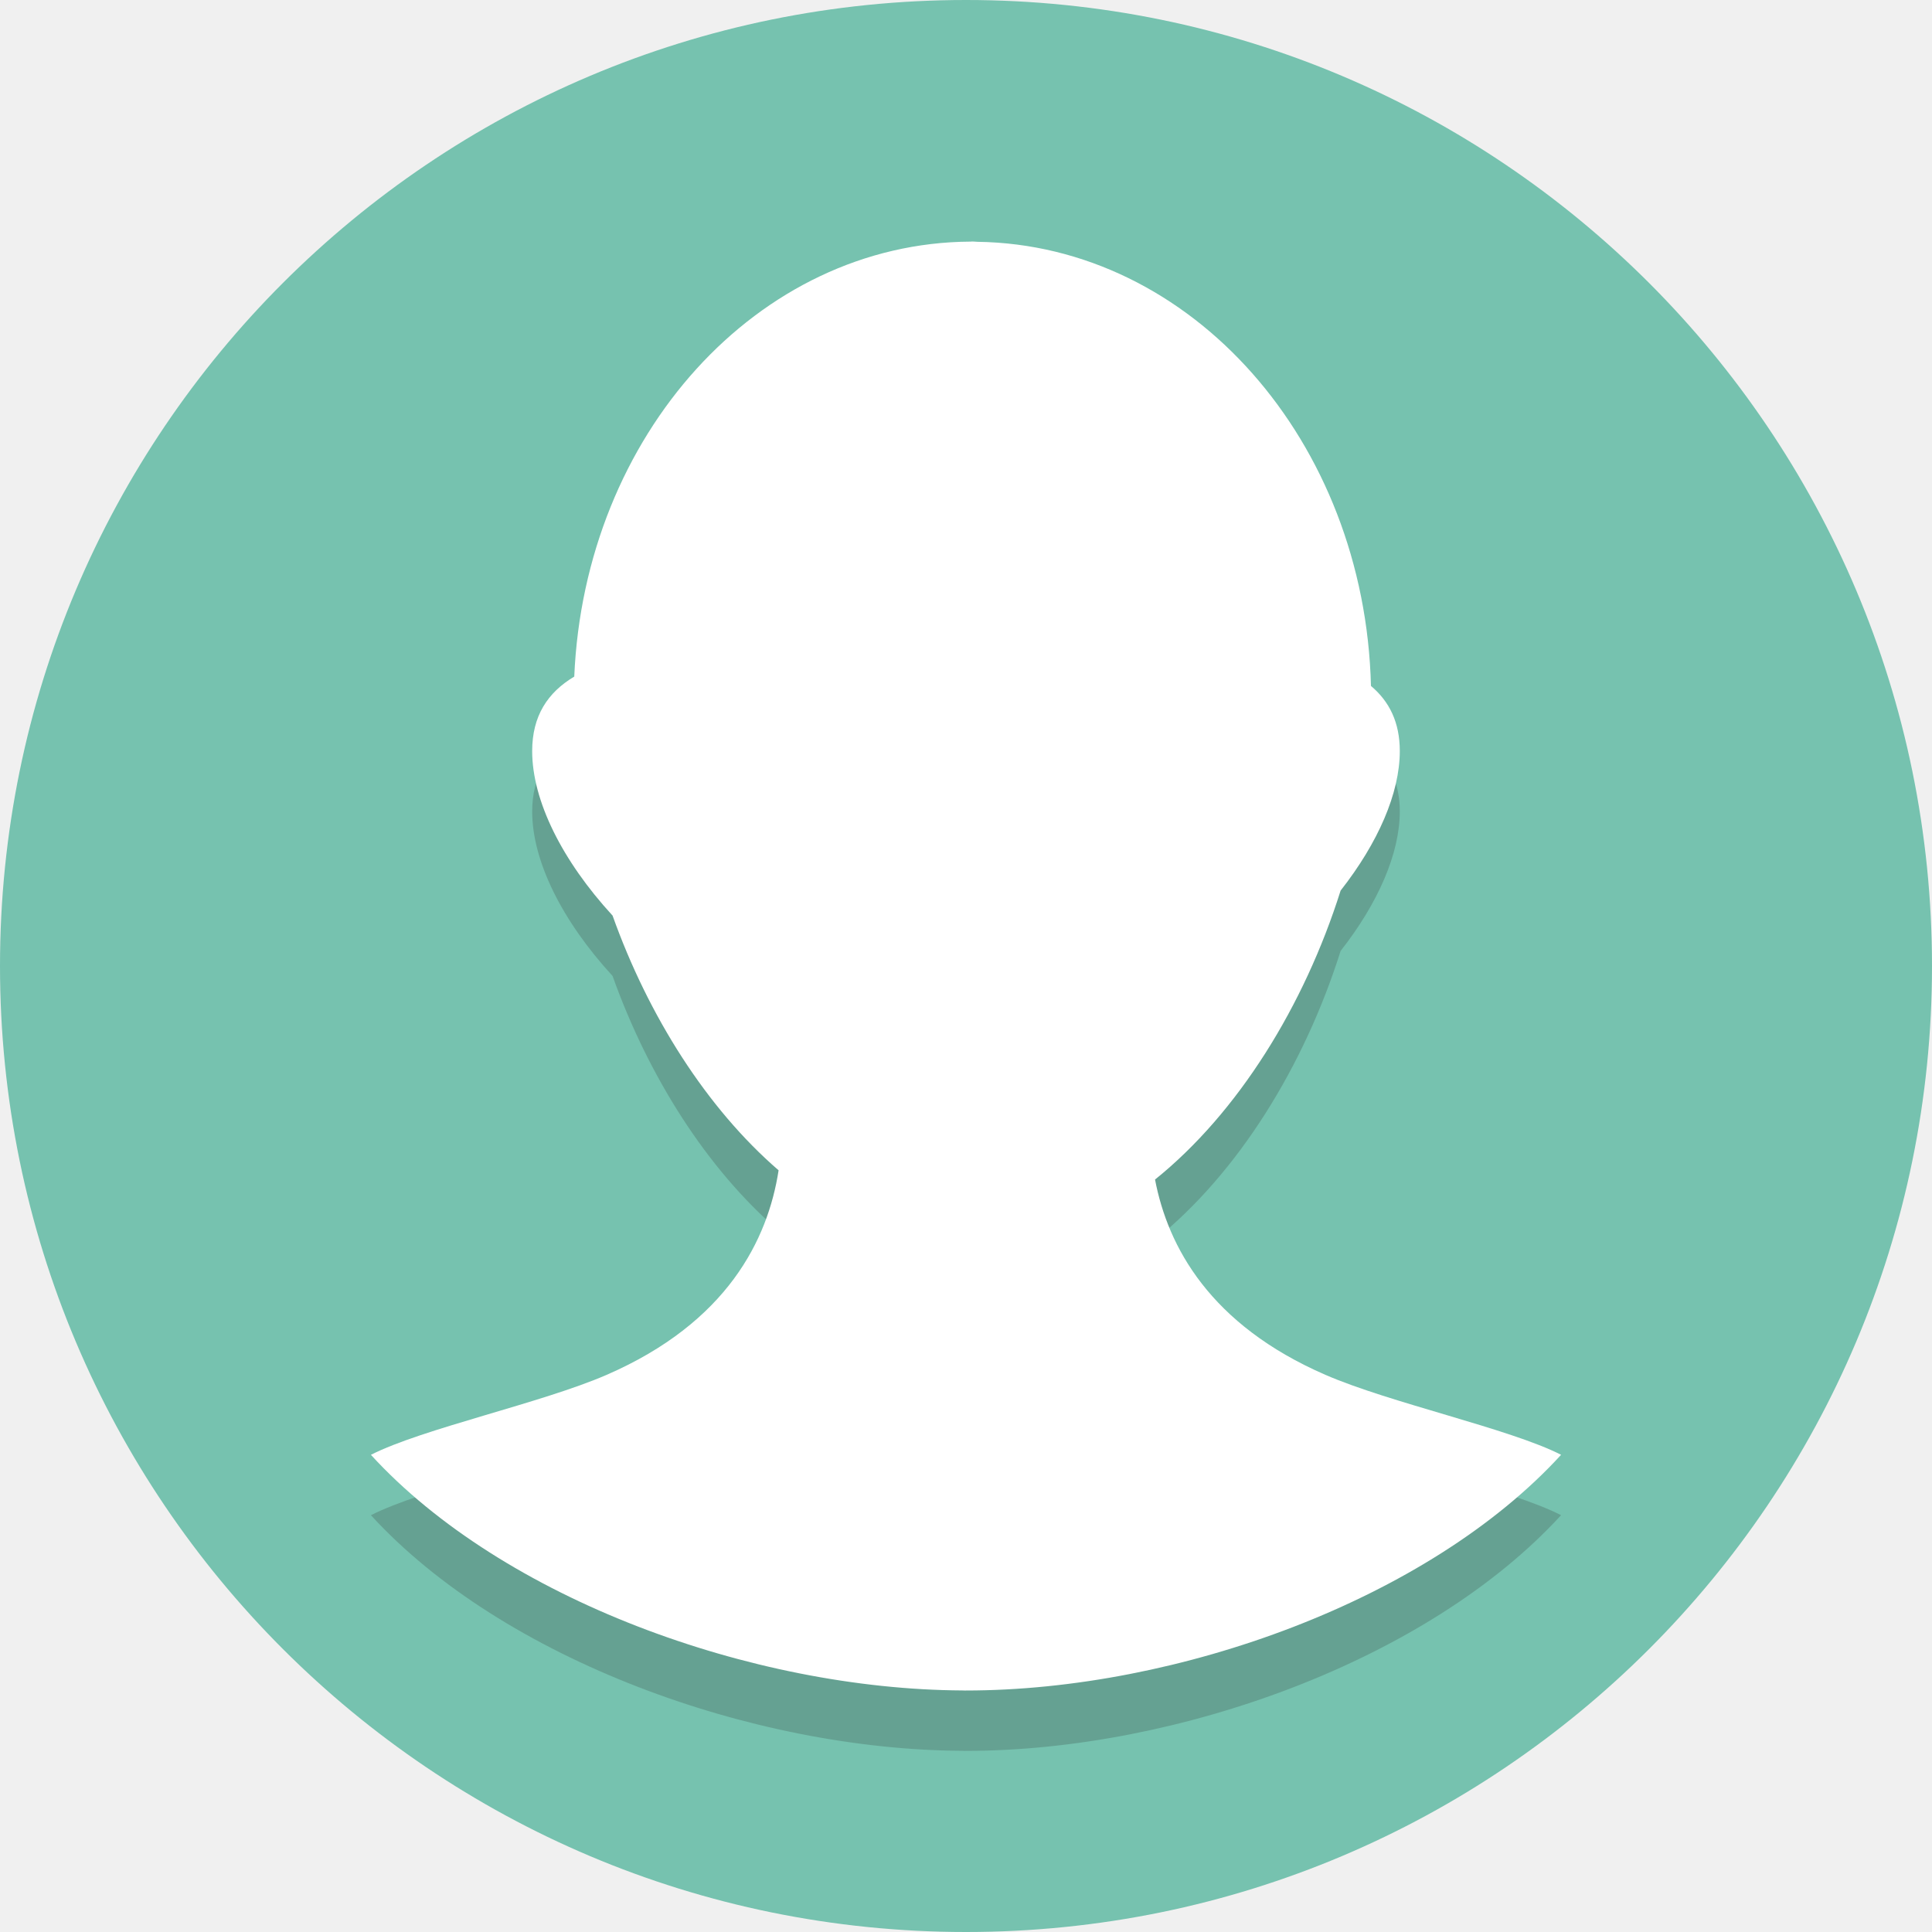
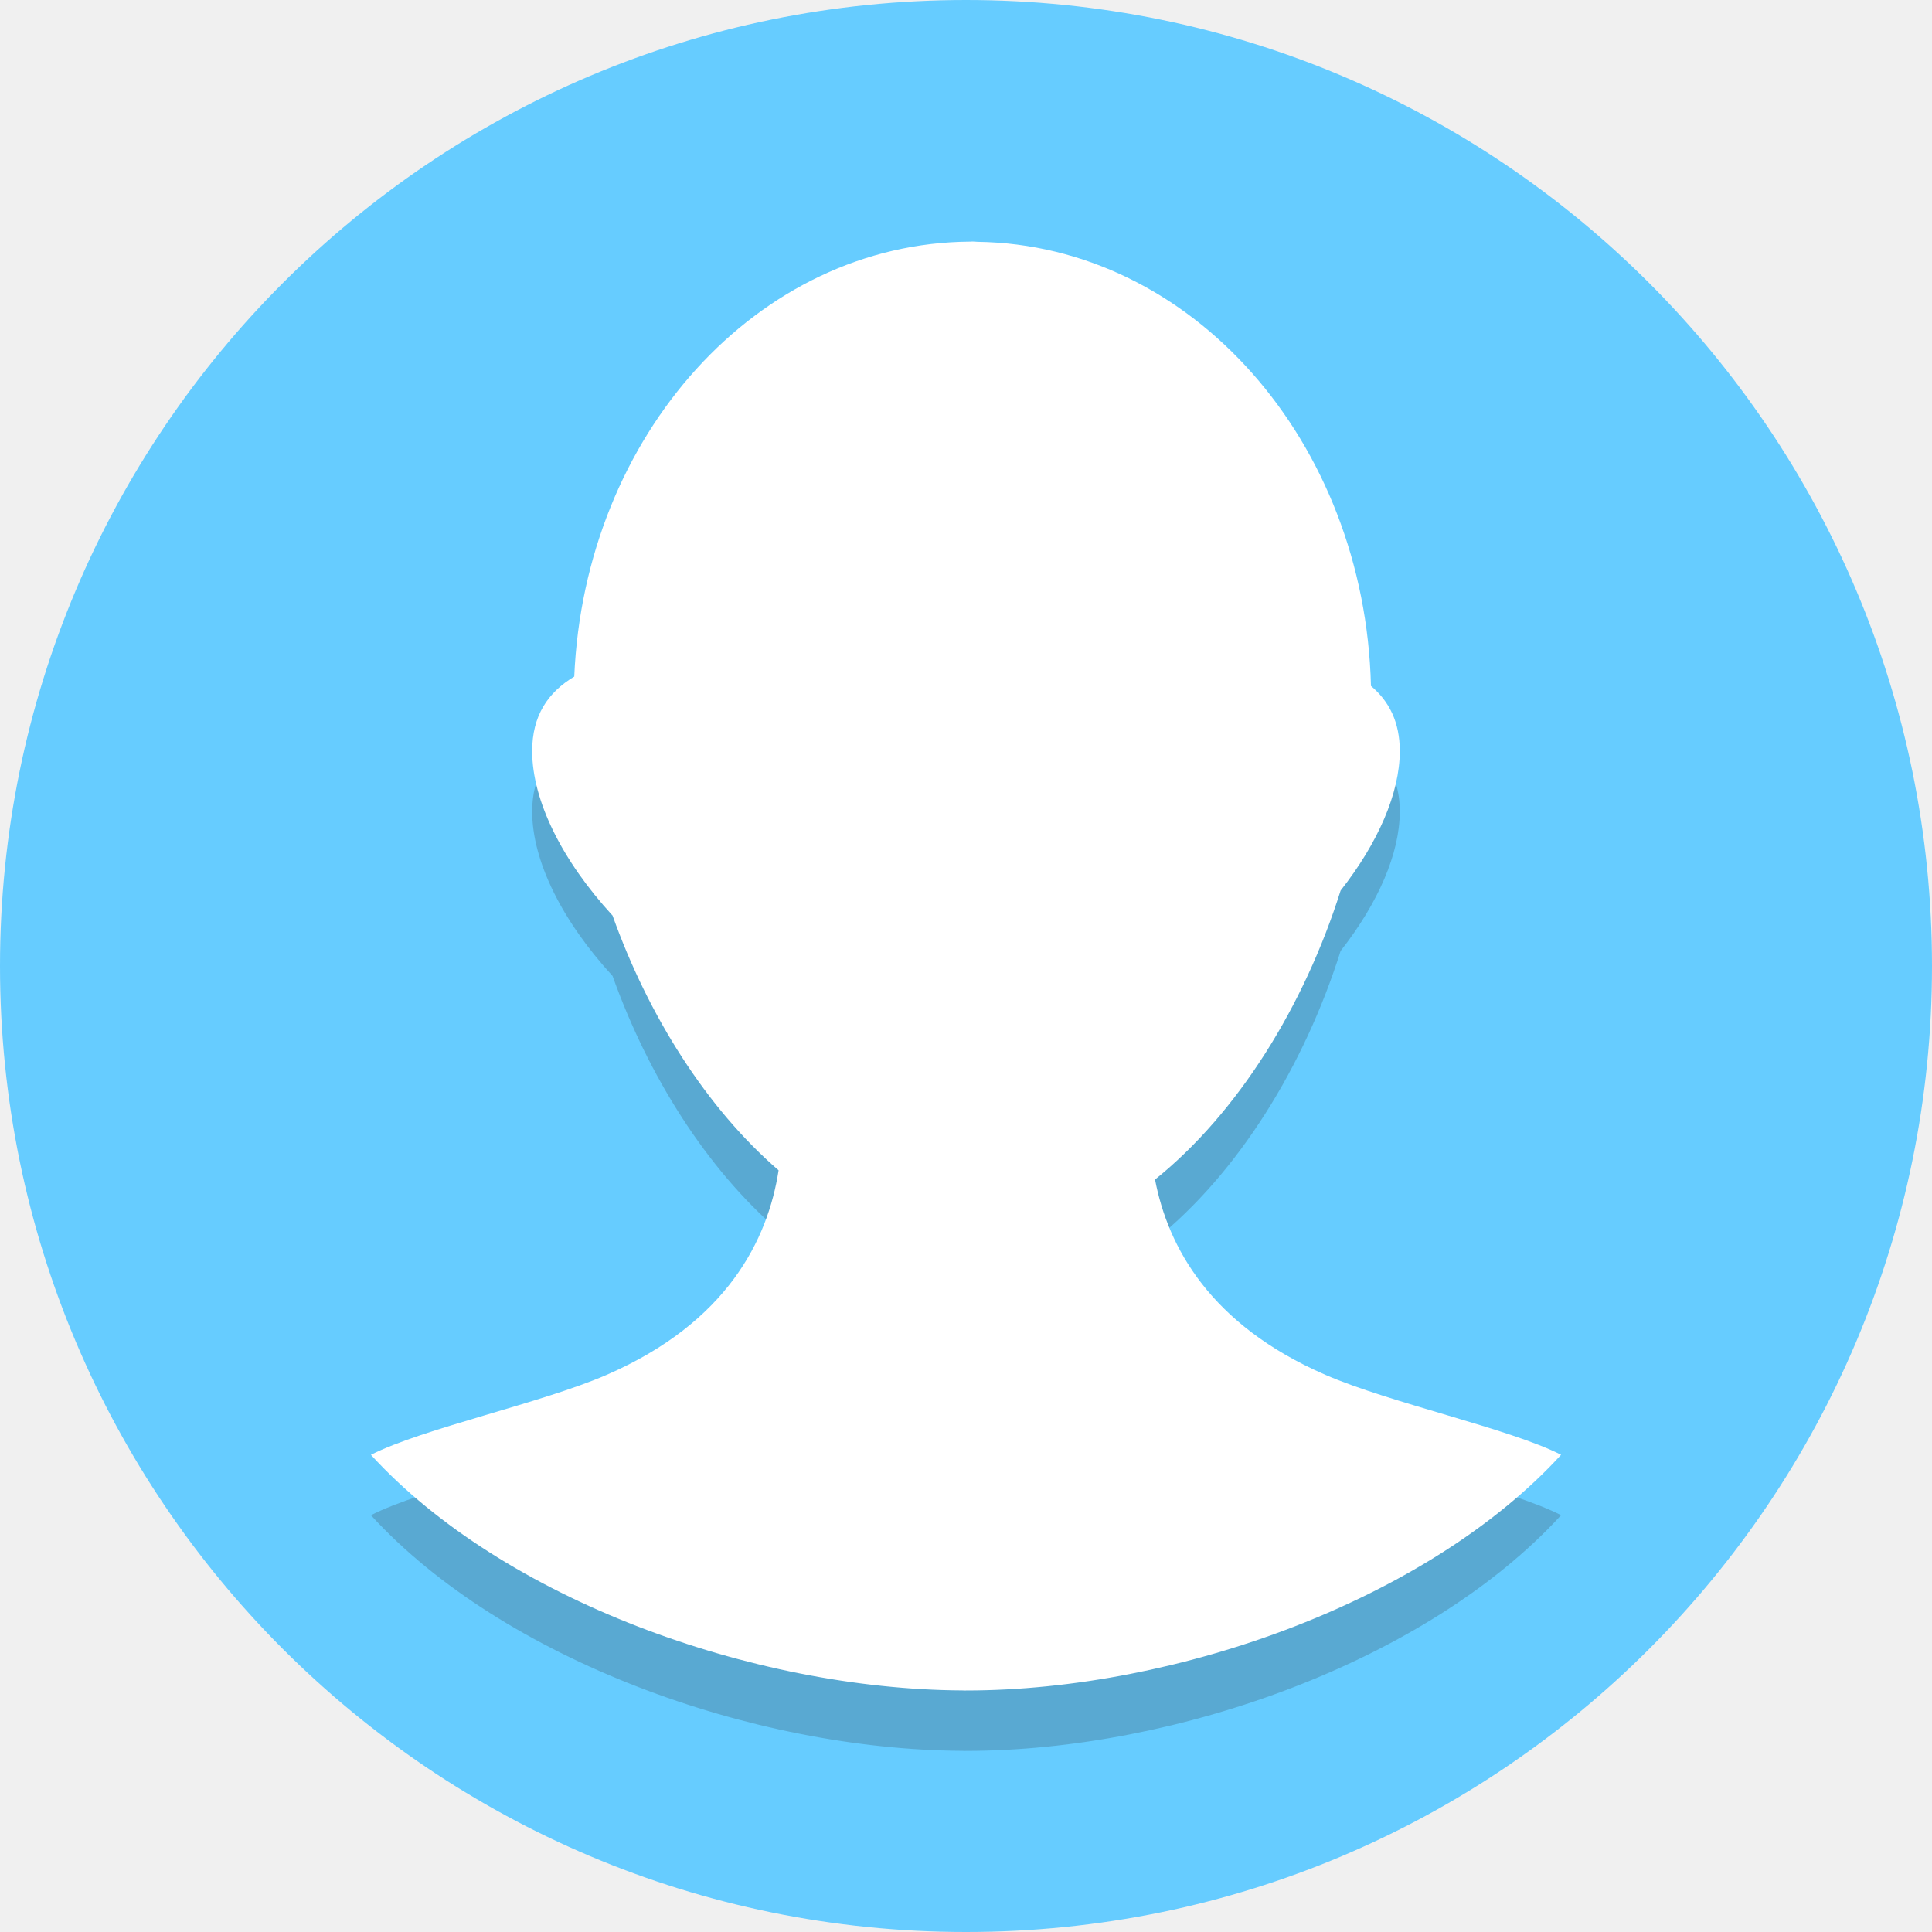
<svg xmlns="http://www.w3.org/2000/svg" enable-background="new 0 0 64 64" height="64px" version="1.1" viewBox="0 0 64 64" width="64px" xml:space="preserve">
  <g id="Layer_1">
    <g>
-       <circle cx="32" cy="32" fill="#76c2af" r="32" />
+       <circle cx="32" cy="32" fill="#66ccff" r="32" />
    </g>
    <g opacity="0.2">
      <g>
        <path d="M43.905,47.543c-3.821-1.66-5.217-4.242-5.643-6.469c2.752-2.215,4.943-5.756,6.148-9.573     c1.239-1.579,1.96-3.226,1.96-4.62c0-0.955-0.347-1.646-0.955-2.158c-0.203-8.106-5.942-14.613-13.039-14.714     C32.322,10.009,32.268,10,32.213,10c-0.022,0-0.043,0.004-0.065,0.004c-7.052,0.039-12.783,6.41-13.125,14.409     c-0.884,0.528-1.394,1.305-1.394,2.469c0,1.641,0.992,3.63,2.663,5.448c1.187,3.327,3.118,6.38,5.5,8.438     c-0.354,2.292-1.699,5.039-5.697,6.776c-2.159,0.938-6.105,1.781-7.808,2.649c4.362,4.769,12.624,7.769,19.589,7.805l0.099,0.003     C31.983,57.999,31.992,58,32,58c7.014,0,15.325-3.01,19.713-7.808C50.01,49.324,46.063,48.481,43.905,47.543z" fill="#231F20" />
      </g>
    </g>
    <g>
      <g>
        <path class="path" d="M43.905,45.543c-3.821-1.66-5.217-4.242-5.643-6.469c2.752-2.215,4.943-5.756,6.148-9.573     c1.239-1.579,1.96-3.226,1.96-4.62c0-0.955-0.347-1.646-0.955-2.158C45.213,14.618,39.474,8.11,32.378,8.01     C32.322,8.009,32.268,8,32.213,8c-0.022,0-0.043,0.004-0.065,0.004c-7.052,0.039-12.783,6.41-13.125,14.409     c-0.884,0.528-1.394,1.305-1.394,2.469c0,1.641,0.992,3.63,2.663,5.448c1.187,3.327,3.118,6.38,5.5,8.438     c-0.354,2.292-1.699,5.039-5.697,6.776c-2.159,0.938-6.105,1.781-7.808,2.649c4.362,4.769,12.624,7.769,19.589,7.805l0.099,0.003     C31.983,55.999,31.992,56,32,56c7.014,0,15.325-3.01,19.713-7.808C50.01,47.324,46.063,46.481,43.905,45.543z" fill="#FFFFFF" />
      </g>
    </g>
  </g>
  <g id="Layer_2" />
</svg>
